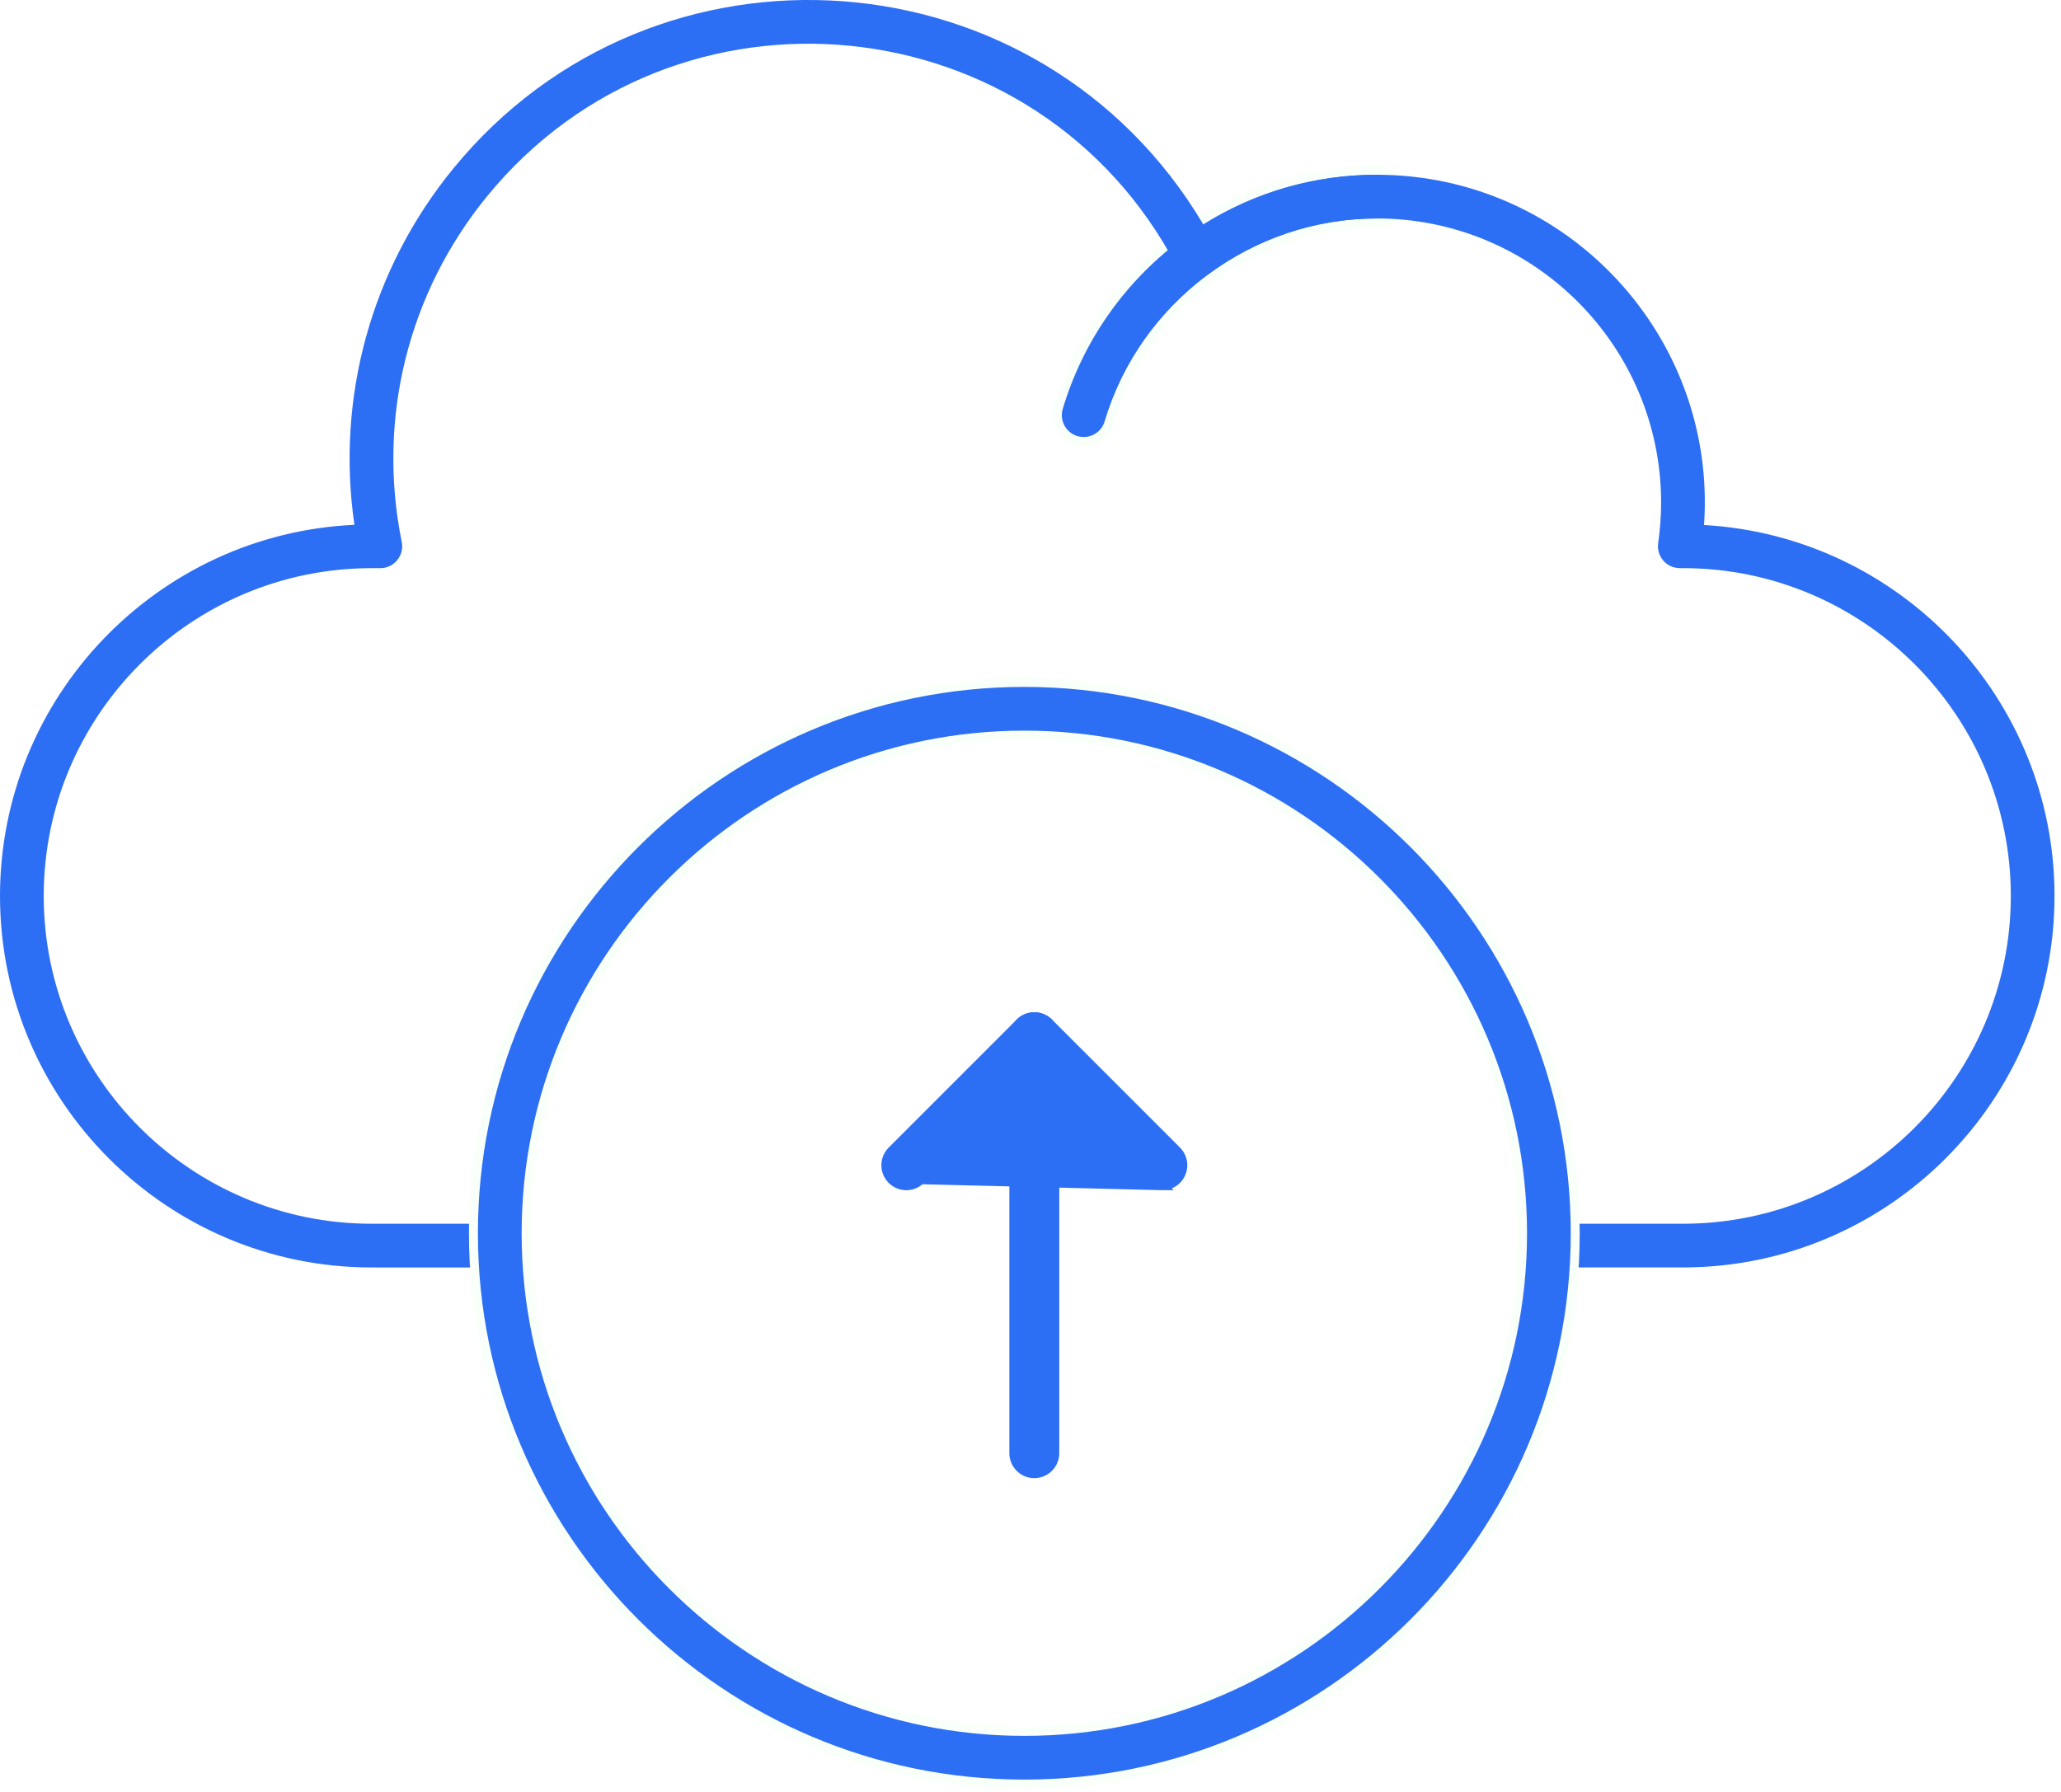
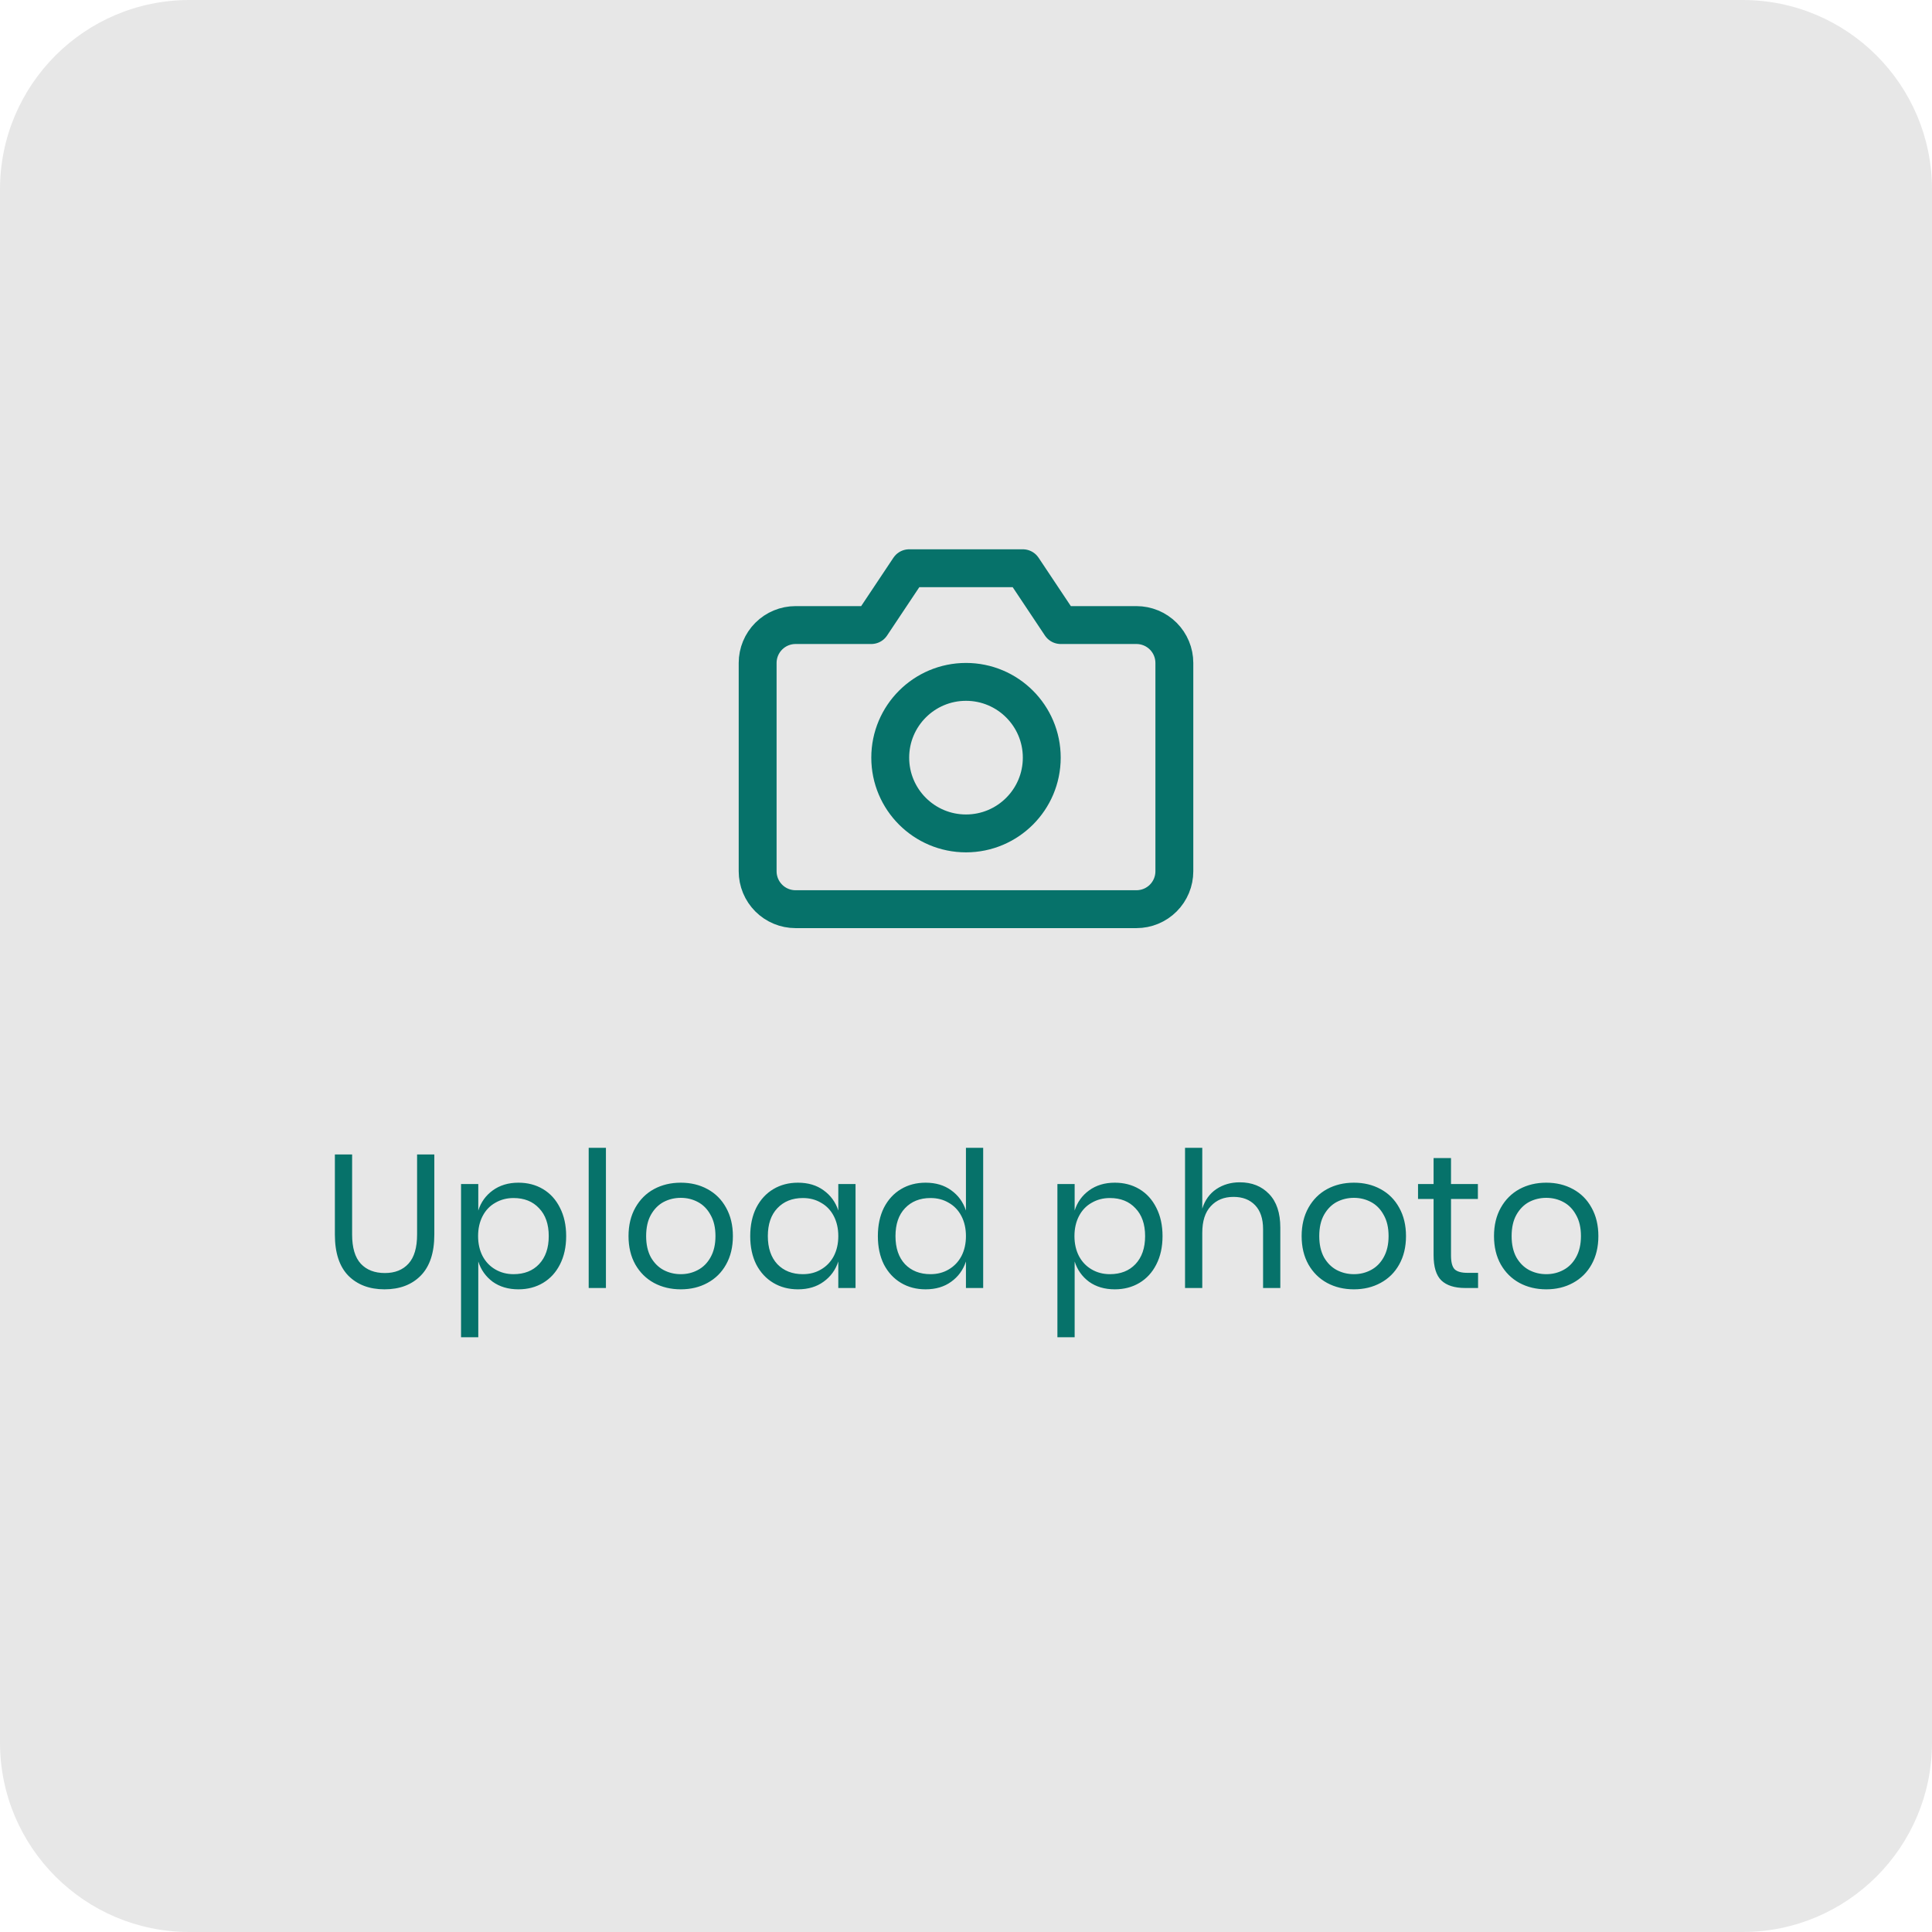
- <svg xmlns="http://www.w3.org/2000/svg" width="69" height="60" viewBox="0 0 69 60" fill="none">
-   <path d="M36.029 14.746L36.121 14.773L36.125 14.769C36.563 14.848 36.997 14.586 37.126 14.152C38.297 10.215 41.988 7.465 46.101 7.465C46.588 7.465 46.983 7.07 46.983 6.583C46.983 6.096 46.588 5.702 46.101 5.702C41.047 5.702 36.8 9.067 35.436 13.649C35.297 14.116 35.562 14.607 36.029 14.746Z" fill="#2D6FF4" stroke="#F9FFF9" stroke-width="0.3" />
-   <path d="M56.344 42.438H51.953C51.549 42.438 51.222 42.111 51.222 41.707C51.222 41.303 51.549 40.975 51.953 40.975H56.344C62.396 40.975 67.32 36.051 67.32 29.999C67.32 23.947 62.396 19.023 56.344 19.023H56.238C56.026 19.023 55.824 18.931 55.685 18.771C55.546 18.61 55.483 18.397 55.514 18.187C55.579 17.732 55.612 17.274 55.612 16.828C55.612 11.583 51.344 7.315 46.099 7.315C44.059 7.315 42.113 7.953 40.472 9.16C40.111 9.425 39.599 9.307 39.391 8.91C34.742 0.06 22.602 -1.129 16.308 6.571C13.657 9.814 12.615 14.034 13.45 18.146C13.542 18.6 13.194 19.024 12.733 19.024H12.44C6.388 19.024 1.464 23.948 1.464 30C1.464 36.051 6.388 40.975 12.44 40.975H16.83C17.234 40.975 17.561 41.303 17.561 41.707C17.561 42.111 17.234 42.439 16.83 42.439H12.44C5.58 42.439 0 36.858 0 30C0 23.333 5.272 17.874 11.865 17.573C11.246 13.307 12.43 9.003 15.175 5.644C21.914 -2.6 34.828 -1.676 40.287 7.517C42.029 6.425 44.022 5.852 46.099 5.852C52.454 5.852 57.489 11.261 57.049 17.58C63.581 17.946 68.783 23.376 68.783 29.999C68.783 36.858 63.202 42.438 56.343 42.438L56.344 42.438Z" fill="#2D6FF4" />
-   <path d="M15.85 41.294C15.85 51.463 24.124 59.737 34.294 59.737C44.463 59.737 52.737 51.463 52.737 41.294C52.737 31.123 44.463 22.85 34.294 22.85C24.123 22.85 15.85 31.124 15.85 41.294ZM17.614 41.294C17.614 32.097 25.096 24.614 34.294 24.614C43.49 24.614 50.973 32.096 50.973 41.294C50.973 50.49 43.49 57.973 34.294 57.973C25.097 57.973 17.614 50.49 17.614 41.294Z" fill="#2D6FF4" stroke="#F9FFF9" stroke-width="0.3" />
-   <path d="M33.942 48.658C33.942 49.036 34.249 49.343 34.627 49.343C35.006 49.343 35.313 49.037 35.313 48.658V34.729C35.313 34.35 35.006 34.043 34.627 34.043C34.249 34.043 33.942 34.35 33.942 34.729V48.658Z" fill="#2D6FF4" stroke="#2D6FF4" stroke-width="0.3" />
-   <path d="M34.628 35.7L30.827 39.501L34.628 35.7ZM34.628 35.7L38.429 39.501C38.563 39.634 38.739 39.702 38.914 39.702L34.628 35.7ZM29.858 39.501C30.125 39.769 30.56 39.769 30.827 39.501L38.914 39.702C39.089 39.702 39.265 39.635 39.399 39.501C39.666 39.233 39.666 38.799 39.399 38.531L35.113 34.245C34.845 33.977 34.411 33.977 34.143 34.245C34.143 34.245 34.143 34.245 34.143 34.245L29.858 38.531C29.59 38.799 29.59 39.233 29.858 39.501Z" fill="#2D6FF4" stroke="#2D6FF4" stroke-width="0.3" />
+ <svg xmlns="http://www.w3.org/2000/svg" width="102" height="102" viewBox="0 0 102 102" fill="none">
+   <rect width="102" height="102" rx="10" fill="#E7E7E7" />
+   <path d="M18.59 60.95V65.18C18.59 65.873 18.743 66.387 19.05 66.72C19.357 67.047 19.78 67.21 20.32 67.21C20.853 67.21 21.27 67.043 21.57 66.71C21.87 66.377 22.02 65.867 22.02 65.18V60.95H22.93V65.18C22.93 66.14 22.69 66.863 22.21 67.35C21.737 67.83 21.1 68.07 20.3 68.07C19.507 68.07 18.87 67.83 18.39 67.35C17.917 66.863 17.68 66.14 17.68 65.18V60.95H18.59ZM27.371 62.44C27.858 62.44 28.291 62.553 28.671 62.78C29.051 63.007 29.348 63.333 29.561 63.76C29.781 64.187 29.891 64.687 29.891 65.26C29.891 65.833 29.781 66.333 29.561 66.76C29.348 67.18 29.051 67.503 28.671 67.73C28.291 67.957 27.858 68.07 27.371 68.07C26.838 68.07 26.385 67.937 26.011 67.67C25.645 67.397 25.391 67.04 25.251 66.6V70.6H24.341V62.51H25.251V63.91C25.391 63.47 25.645 63.117 26.011 62.85C26.385 62.577 26.838 62.44 27.371 62.44ZM27.111 63.25C26.758 63.25 26.438 63.333 26.151 63.5C25.865 63.66 25.641 63.893 25.481 64.2C25.321 64.507 25.241 64.86 25.241 65.26C25.241 65.66 25.321 66.013 25.481 66.32C25.641 66.62 25.865 66.853 26.151 67.02C26.438 67.187 26.758 67.27 27.111 67.27C27.678 67.27 28.128 67.093 28.461 66.74C28.801 66.38 28.971 65.887 28.971 65.26C28.971 64.633 28.801 64.143 28.461 63.79C28.128 63.43 27.678 63.25 27.111 63.25ZM31.99 60.6V68H31.08V60.6H31.99ZM35.943 62.44C36.469 62.44 36.939 62.553 37.353 62.78C37.773 63.007 38.099 63.333 38.333 63.76C38.573 64.187 38.693 64.687 38.693 65.26C38.693 65.833 38.573 66.333 38.333 66.76C38.099 67.18 37.773 67.503 37.353 67.73C36.939 67.957 36.469 68.07 35.943 68.07C35.416 68.07 34.943 67.957 34.523 67.73C34.109 67.503 33.783 67.18 33.543 66.76C33.303 66.333 33.183 65.833 33.183 65.26C33.183 64.687 33.303 64.187 33.543 63.76C33.783 63.333 34.109 63.007 34.523 62.78C34.943 62.553 35.416 62.44 35.943 62.44ZM35.943 63.24C35.616 63.24 35.313 63.313 35.033 63.46C34.759 63.607 34.536 63.833 34.363 64.14C34.196 64.44 34.113 64.813 34.113 65.26C34.113 65.7 34.196 66.073 34.363 66.38C34.536 66.68 34.759 66.903 35.033 67.05C35.313 67.197 35.616 67.27 35.943 67.27C36.269 67.27 36.569 67.197 36.843 67.05C37.123 66.903 37.346 66.68 37.513 66.38C37.686 66.073 37.773 65.7 37.773 65.26C37.773 64.813 37.686 64.44 37.513 64.14C37.346 63.833 37.123 63.607 36.843 63.46C36.569 63.313 36.269 63.24 35.943 63.24ZM42.128 62.44C42.662 62.44 43.112 62.573 43.478 62.84C43.852 63.107 44.112 63.463 44.258 63.91V62.51H45.168V68H44.258V66.6C44.112 67.047 43.852 67.403 43.478 67.67C43.112 67.937 42.662 68.07 42.128 68.07C41.642 68.07 41.208 67.957 40.828 67.73C40.448 67.503 40.148 67.18 39.928 66.76C39.715 66.333 39.608 65.833 39.608 65.26C39.608 64.687 39.715 64.187 39.928 63.76C40.148 63.333 40.448 63.007 40.828 62.78C41.208 62.553 41.642 62.44 42.128 62.44ZM42.388 63.25C41.828 63.25 41.378 63.43 41.038 63.79C40.705 64.143 40.538 64.633 40.538 65.26C40.538 65.887 40.705 66.38 41.038 66.74C41.378 67.093 41.828 67.27 42.388 67.27C42.748 67.27 43.068 67.187 43.348 67.02C43.635 66.853 43.858 66.62 44.018 66.32C44.178 66.013 44.258 65.66 44.258 65.26C44.258 64.86 44.178 64.507 44.018 64.2C43.858 63.893 43.635 63.66 43.348 63.5C43.068 63.333 42.748 63.25 42.388 63.25ZM48.867 62.44C49.4 62.44 49.85 62.573 50.217 62.84C50.59 63.107 50.85 63.463 50.997 63.91V60.6H51.907V68H50.997V66.6C50.85 67.047 50.59 67.403 50.217 67.67C49.85 67.937 49.4 68.07 48.867 68.07C48.38 68.07 47.947 67.957 47.567 67.73C47.187 67.503 46.887 67.18 46.667 66.76C46.453 66.333 46.347 65.833 46.347 65.26C46.347 64.687 46.453 64.187 46.667 63.76C46.887 63.333 47.187 63.007 47.567 62.78C47.947 62.553 48.38 62.44 48.867 62.44ZM49.127 63.25C48.567 63.25 48.117 63.43 47.777 63.79C47.443 64.143 47.277 64.633 47.277 65.26C47.277 65.887 47.443 66.38 47.777 66.74C48.117 67.093 48.567 67.27 49.127 67.27C49.487 67.27 49.807 67.187 50.087 67.02C50.373 66.853 50.597 66.62 50.757 66.32C50.917 66.013 50.997 65.66 50.997 65.26C50.997 64.86 50.917 64.507 50.757 64.2C50.597 63.893 50.373 63.66 50.087 63.5C49.807 63.333 49.487 63.25 49.127 63.25ZM58.856 62.44C59.342 62.44 59.776 62.553 60.156 62.78C60.536 63.007 60.832 63.333 61.046 63.76C61.266 64.187 61.376 64.687 61.376 65.26C61.376 65.833 61.266 66.333 61.046 66.76C60.832 67.18 60.536 67.503 60.156 67.73C59.776 67.957 59.342 68.07 58.856 68.07C58.322 68.07 57.869 67.937 57.496 67.67C57.129 67.397 56.876 67.04 56.736 66.6V70.6H55.826V62.51H56.736V63.91C56.876 63.47 57.129 63.117 57.496 62.85C57.869 62.577 58.322 62.44 58.856 62.44ZM58.596 63.25C58.242 63.25 57.922 63.333 57.636 63.5C57.349 63.66 57.126 63.893 56.966 64.2C56.806 64.507 56.726 64.86 56.726 65.26C56.726 65.66 56.806 66.013 56.966 66.32C57.126 66.62 57.349 66.853 57.636 67.02C57.922 67.187 58.242 67.27 58.596 67.27C59.162 67.27 59.612 67.093 59.946 66.74C60.286 66.38 60.456 65.887 60.456 65.26C60.456 64.633 60.286 64.143 59.946 63.79C59.612 63.43 59.162 63.25 58.596 63.25ZM65.454 62.42C66.094 62.42 66.611 62.627 67.004 63.04C67.397 63.447 67.594 64.037 67.594 64.81V68H66.684V64.89C66.684 64.343 66.544 63.923 66.264 63.63C65.984 63.337 65.604 63.19 65.124 63.19C64.624 63.19 64.224 63.353 63.924 63.68C63.624 64 63.474 64.47 63.474 65.09V68H62.564V60.6H63.474V63.81C63.614 63.363 63.861 63.02 64.214 62.78C64.574 62.54 64.987 62.42 65.454 62.42ZM71.48 62.44C72.006 62.44 72.476 62.553 72.89 62.78C73.31 63.007 73.636 63.333 73.87 63.76C74.11 64.187 74.23 64.687 74.23 65.26C74.23 65.833 74.11 66.333 73.87 66.76C73.636 67.18 73.31 67.503 72.89 67.73C72.476 67.957 72.006 68.07 71.48 68.07C70.953 68.07 70.48 67.957 70.06 67.73C69.646 67.503 69.32 67.18 69.08 66.76C68.84 66.333 68.72 65.833 68.72 65.26C68.72 64.687 68.84 64.187 69.08 63.76C69.32 63.333 69.646 63.007 70.06 62.78C70.48 62.553 70.953 62.44 71.48 62.44ZM71.48 63.24C71.153 63.24 70.85 63.313 70.57 63.46C70.296 63.607 70.073 63.833 69.9 64.14C69.733 64.44 69.65 64.813 69.65 65.26C69.65 65.7 69.733 66.073 69.9 66.38C70.073 66.68 70.296 66.903 70.57 67.05C70.85 67.197 71.153 67.27 71.48 67.27C71.806 67.27 72.106 67.197 72.38 67.05C72.66 66.903 72.883 66.68 73.05 66.38C73.223 66.073 73.31 65.7 73.31 65.26C73.31 64.813 73.223 64.44 73.05 64.14C72.883 63.833 72.66 63.607 72.38 63.46C72.106 63.313 71.806 63.24 71.48 63.24ZM78.035 67.2V68H77.356C76.796 68 76.376 67.867 76.096 67.6C75.822 67.333 75.686 66.887 75.686 66.26V63.3H74.865V62.51H75.686V61.14H76.606V62.51H78.025V63.3H76.606V66.28C76.606 66.633 76.669 66.877 76.796 67.01C76.929 67.137 77.156 67.2 77.475 67.2H78.035ZM81.636 62.44C82.163 62.44 82.633 62.553 83.046 62.78C83.466 63.007 83.793 63.333 84.026 63.76C84.266 64.187 84.386 64.687 84.386 65.26C84.386 65.833 84.266 66.333 84.026 66.76C83.793 67.18 83.466 67.503 83.046 67.73C82.633 67.957 82.163 68.07 81.636 68.07C81.109 68.07 80.636 67.957 80.216 67.73C79.803 67.503 79.476 67.18 79.236 66.76C78.996 66.333 78.876 65.833 78.876 65.26C78.876 64.687 78.996 64.187 79.236 63.76C79.476 63.333 79.803 63.007 80.216 62.78C80.636 62.553 81.109 62.44 81.636 62.44ZM81.636 63.24C81.309 63.24 81.006 63.313 80.726 63.46C80.453 63.607 80.229 63.833 80.056 64.14C79.889 64.44 79.806 64.813 79.806 65.26C79.806 65.7 79.889 66.073 80.056 66.38C80.229 66.68 80.453 66.903 80.726 67.05C81.006 67.197 81.309 67.27 81.636 67.27C81.963 67.27 82.263 67.197 82.536 67.05C82.816 66.903 83.039 66.68 83.206 66.38C83.379 66.073 83.466 65.7 83.466 65.26C83.466 64.813 83.379 64.44 83.206 64.14C83.039 63.833 82.816 63.607 82.536 63.46C82.263 63.313 81.963 63.24 81.636 63.24Z" fill="#06726A" />
+   <path d="M62 46C62 46.53 61.789 47.039 61.414 47.414C61.039 47.789 60.53 48 60 48H42C41.47 48 40.961 47.789 40.586 47.414C40.211 47.039 40 46.53 40 46V35C40 34.47 40.211 33.961 40.586 33.586C40.961 33.211 41.47 33 42 33H46L48 30H54L56 33H60C60.53 33 61.039 33.211 61.414 33.586C61.789 33.961 62 34.47 62 35V46Z" stroke="#06726A" stroke-width="2" stroke-linecap="round" stroke-linejoin="round" />
+   <path d="M51 44C53.209 44 55 42.209 55 40C55 37.791 53.209 36 51 36C48.791 36 47 37.791 47 40C47 42.209 48.791 44 51 44Z" stroke="#06726A" stroke-width="2" stroke-linecap="round" stroke-linejoin="round" />
</svg>
